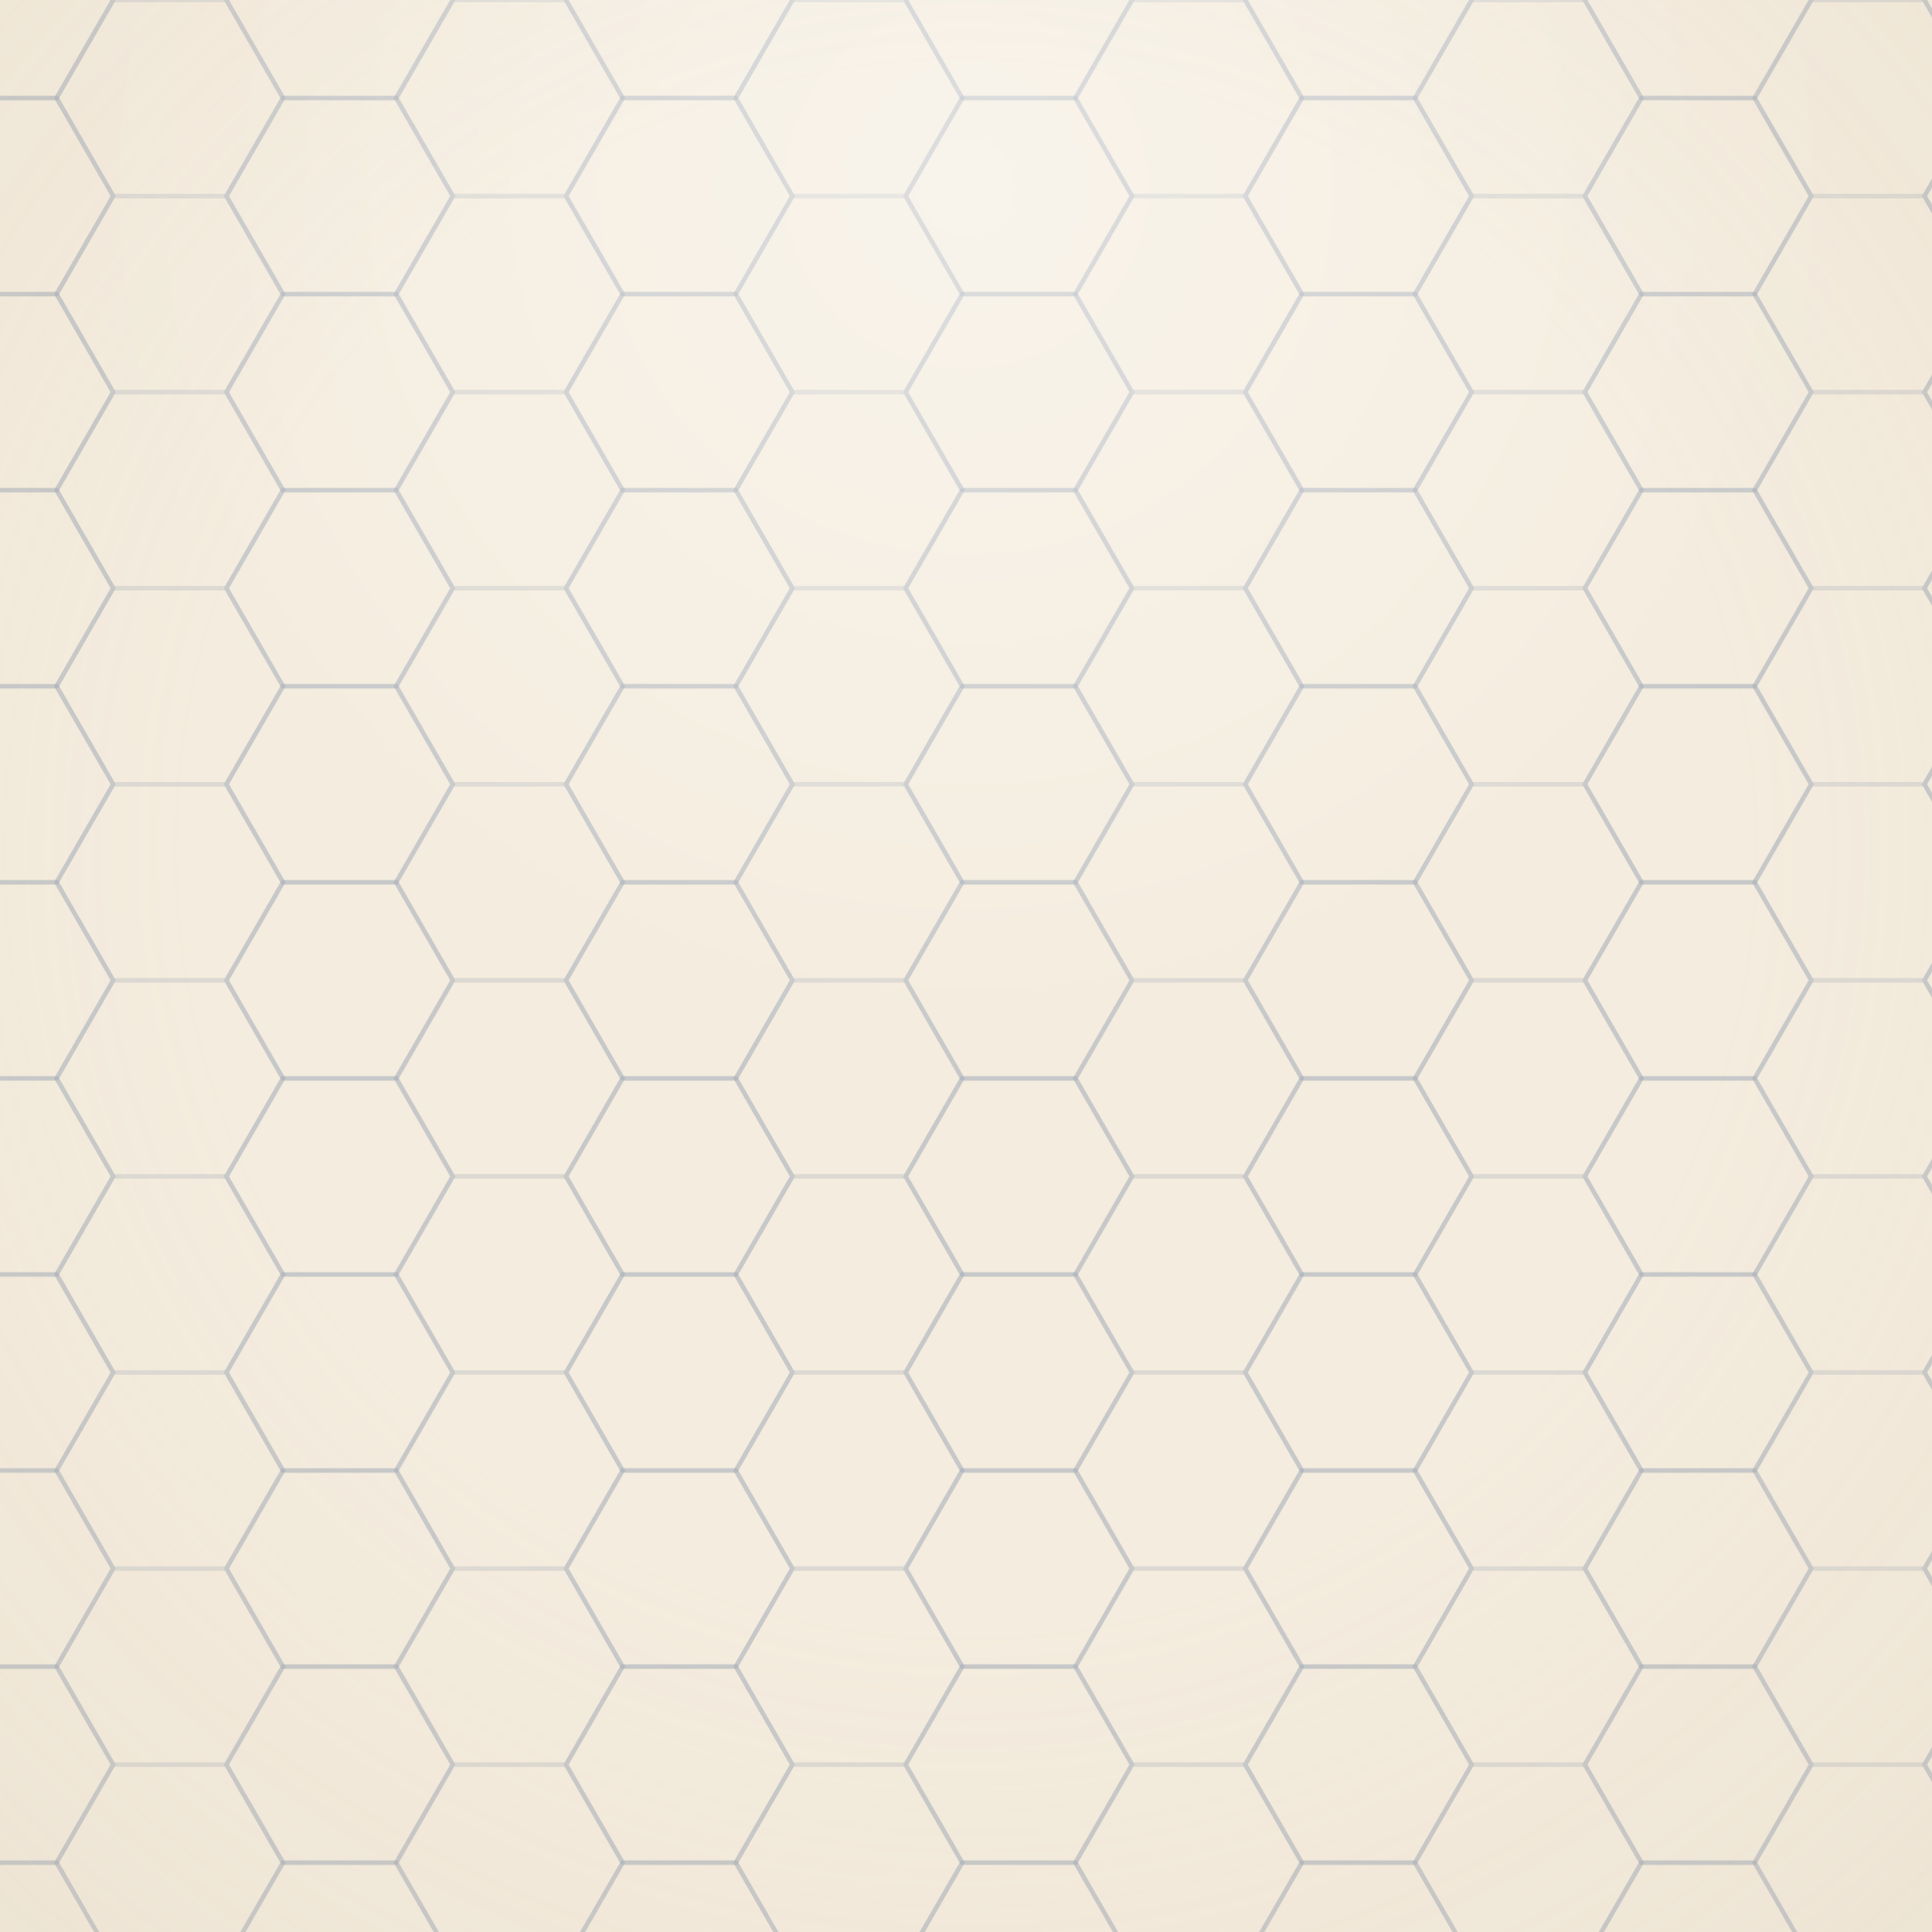
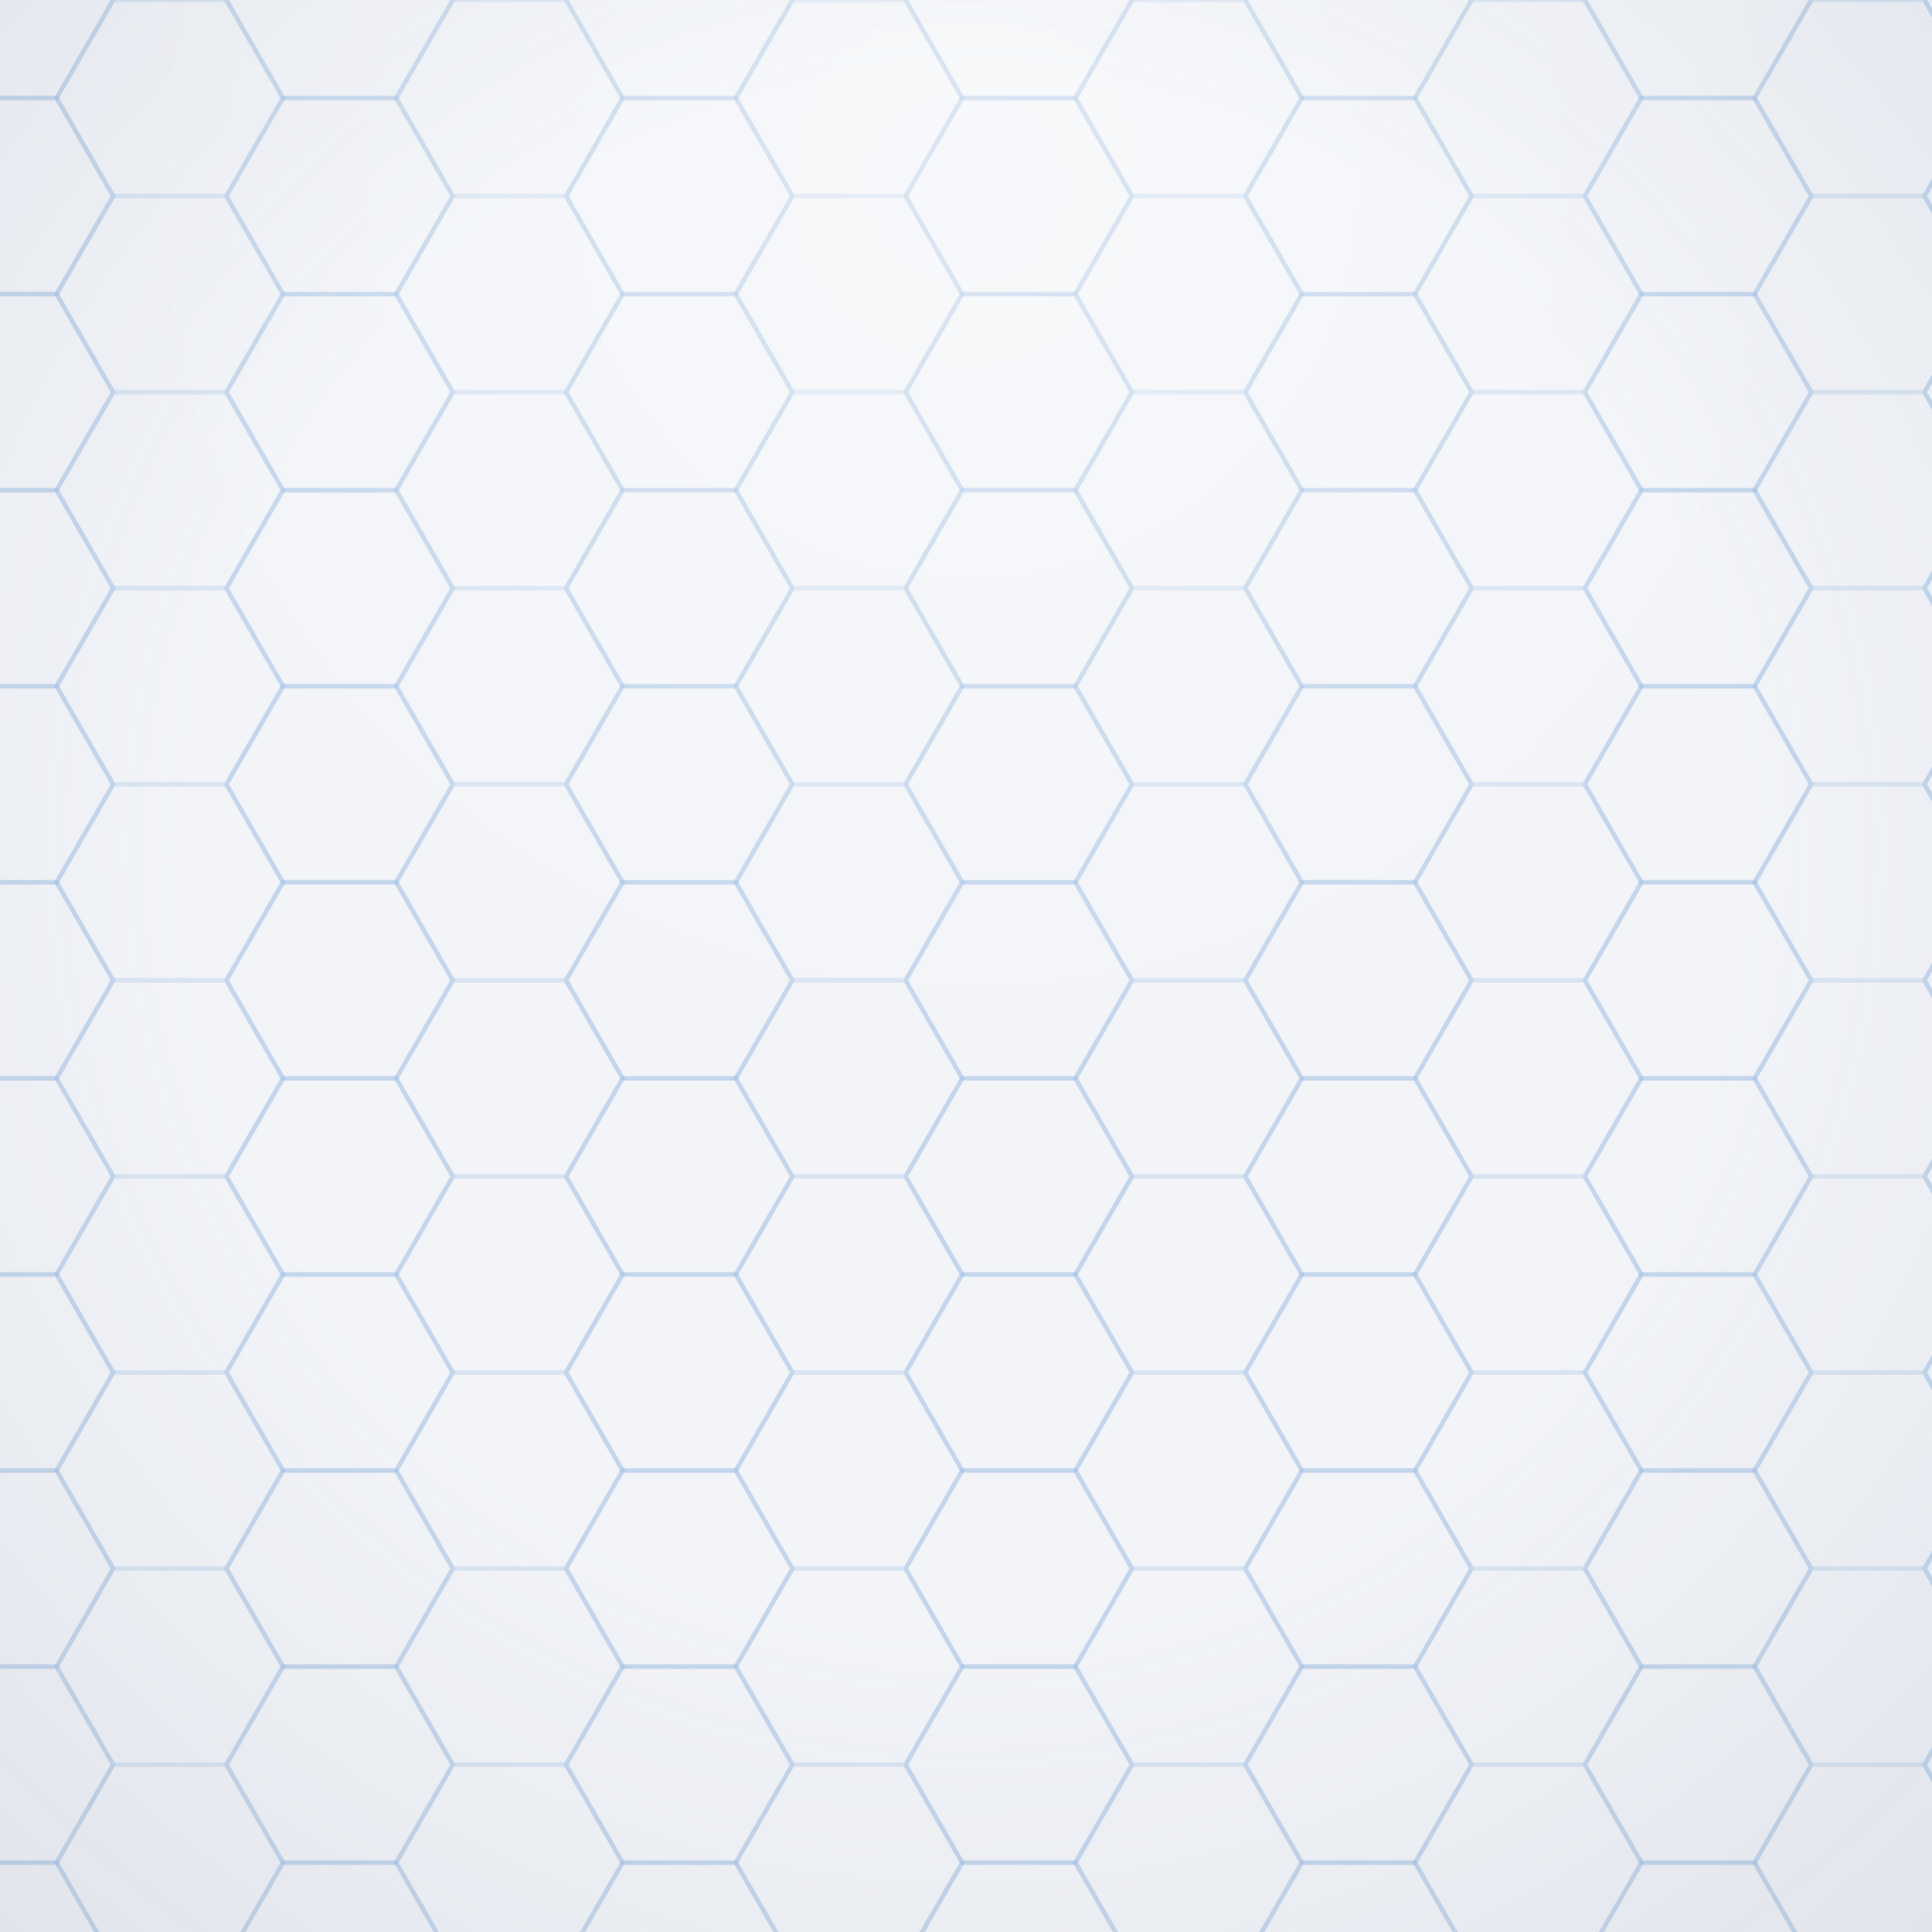
<svg xmlns="http://www.w3.org/2000/svg" viewBox="0 0 512 512" width="512" height="512">
  <defs>
    <pattern id="hx" width="90" height="51.96" patternUnits="userSpaceOnUse">
-       <g fill="none" stroke="#1f4376" stroke-width="1.2" stroke-opacity="0.11">
+       <g fill="none" stroke="#1668c4" stroke-width="1.2" stroke-opacity="0.11">
        <polygon points="75,25.98 60,51.96 30,51.96 15,25.98 30,0 60,0" />
        <polygon points="30,0 15,25.98 -15,25.98 -30,0 -15,-25.98 15,-25.98" />
        <polygon points="120,0 105,25.98 75,25.98 60,0 75,-25.98 105,-25.98" />
        <polygon points="30,51.96 15,77.94 -15,77.94 -30,51.96 -15,25.98 15,25.98" />
        <polygon points="120,51.96 105,77.94 75,77.94 60,51.96 75,25.98 105,25.98" />
      </g>
    </pattern>
    <radialGradient id="g" cx="50%" cy="10%" r="80%">
      <stop offset="0%" stop-color="#ffffff" stop-opacity="0.4" />
      <stop offset="58%" stop-color="#ffffff" stop-opacity="0" />
    </radialGradient>
    <radialGradient id="v" cx="50%" cy="44%" r="80%">
-       <stop offset="50%" stop-color="#c7b79a" stop-opacity="0" />
-       <stop offset="100%" stop-color="#c7b79a" stop-opacity="0.16" />
+       <stop offset="50%" stop-color="#78869b" stop-opacity="0" />
+       <stop offset="100%" stop-color="#78869b" stop-opacity="0.16" />
    </radialGradient>
  </defs>
-   <rect width="512" height="512" fill="#f4ecde" />
+   <rect width="512" height="512" fill="#f2f4f8" />
  <rect width="512" height="512" fill="url(#hx)" />
  <rect width="512" height="512" fill="url(#g)" />
  <rect width="512" height="512" fill="url(#v)" />
</svg>
